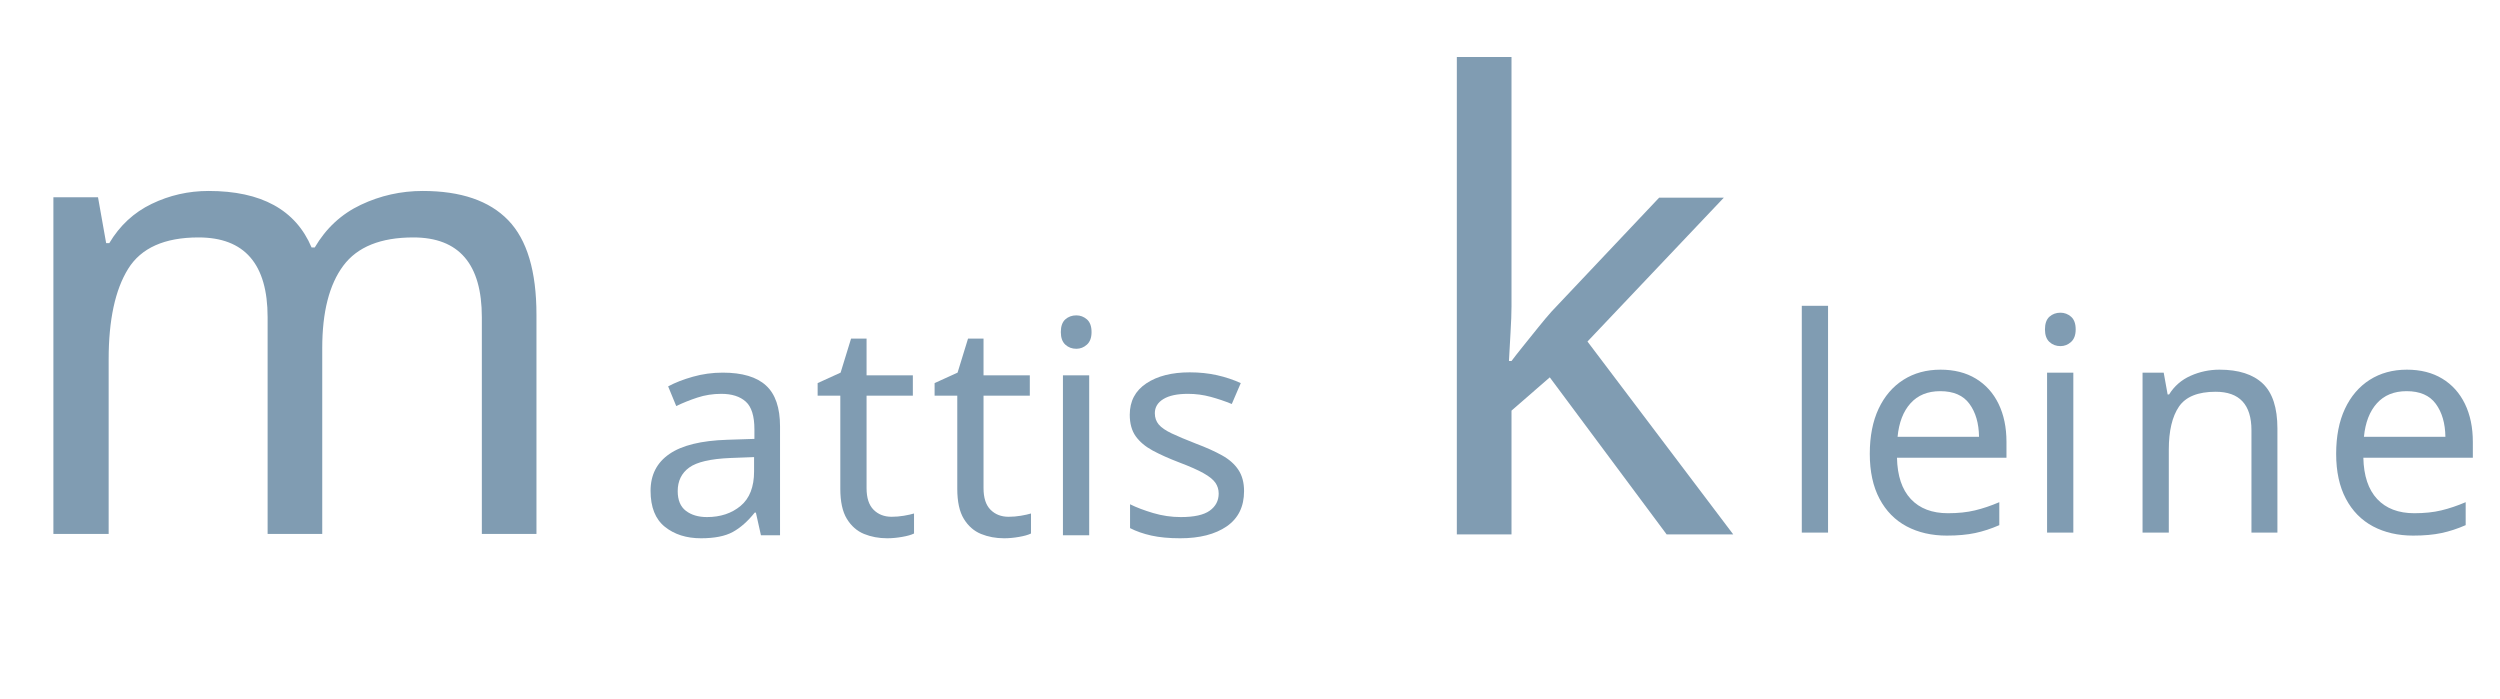
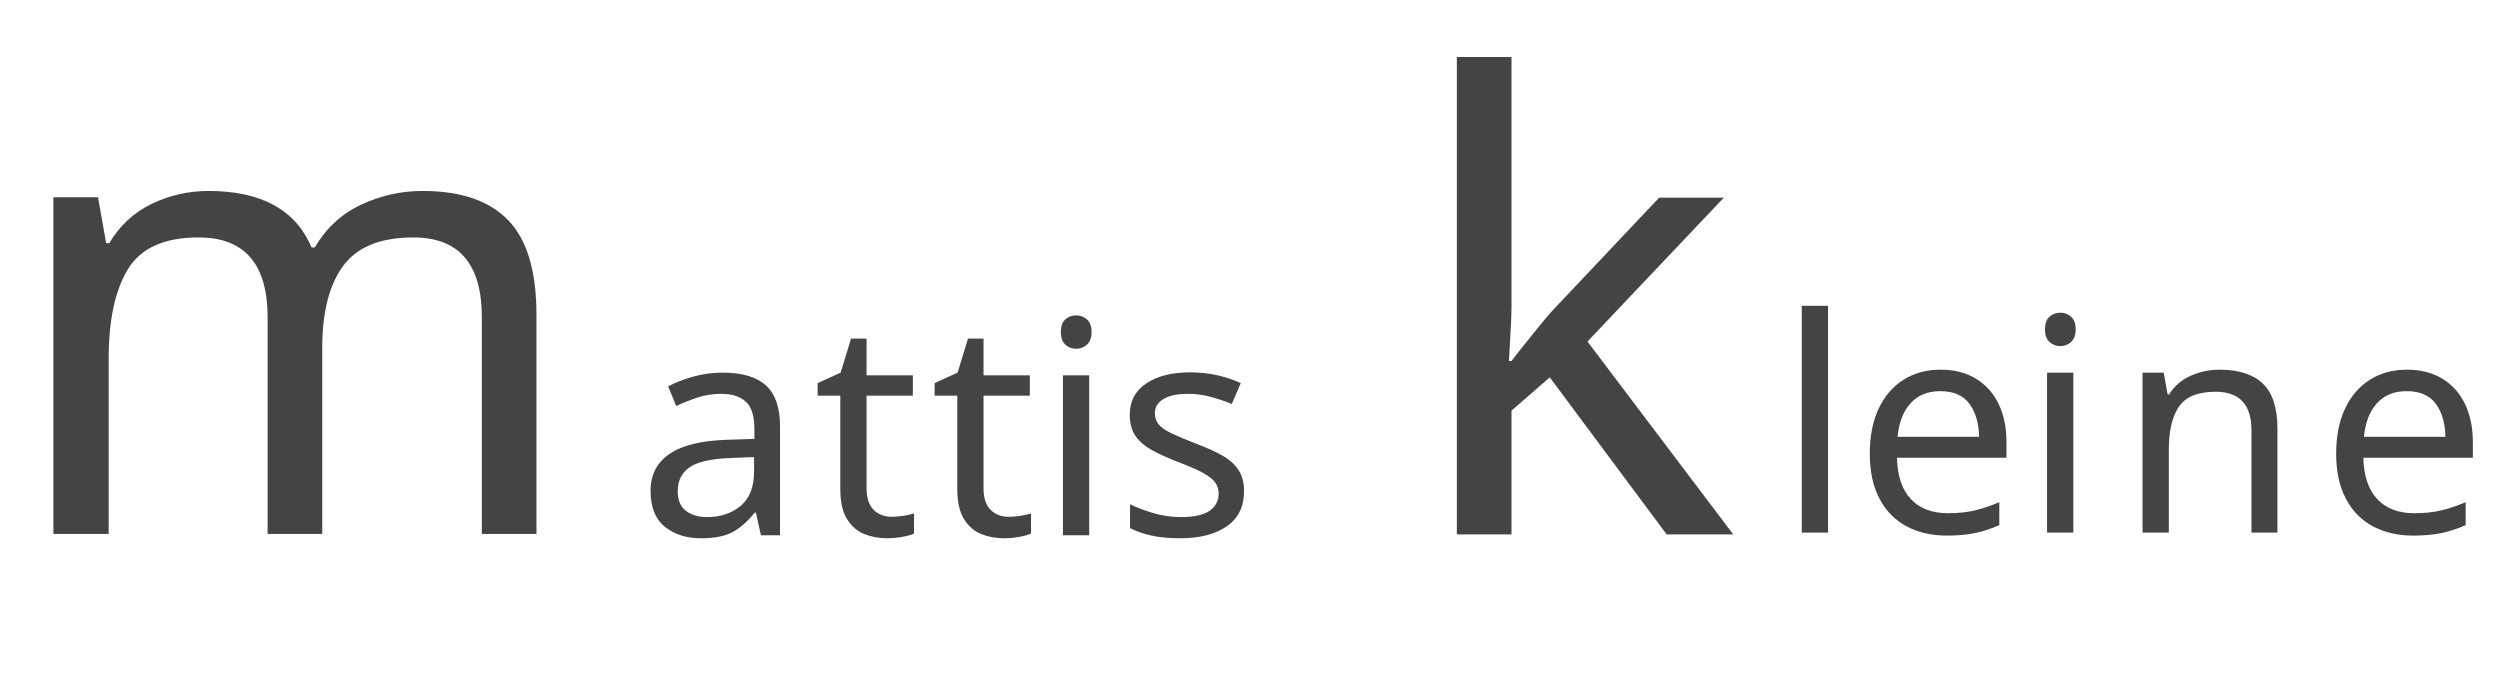
<svg xmlns="http://www.w3.org/2000/svg" id="Layer_1" data-name="Layer 1" viewBox="0 0 795.94 222.54">
  <defs>
-     <style>.cls-1{font-size:200px;}.cls-1,.cls-2{fill:#809cb2;font-family:Montserrat-Regular, Montserrat;}.cls-2{font-size:95px;}.cls-3{letter-spacing:-0.01em;}.cls-4{letter-spacing:0em;}.cls-5{letter-spacing:0em;}</style>
+     <style>.cls-1,.cls-2,.cls-3,.cls-4{isolation:isolate;}.cls-1{font-size:200px;}.cls-1,.cls-3,.cls-4{fill:#444;font-family:Montserrat-Regular, Montserrat;}.cls-3,.cls-4{font-size:95px;}.cls-4{letter-spacing:-0.01em;}</style>
  </defs>
  <text class="cls-1" transform="translate(0 170)">m</text>
-   <text class="cls-2" transform="translate(202.75 170.42)">a<tspan class="cls-3" x="56.05" y="0">t</tspan>
-     <tspan class="cls-4" x="93.29" y="0">tis</tspan>
-   </text>
+   <g class="cls-2">
+     <text class="cls-3" transform="translate(202.75 170.42)">a</text>
+     <text class="cls-4" transform="translate(258.8 170.42)">t</text>
+     <text class="cls-3" transform="translate(296.04 170.42)">tis</text>
+   </g>
  <text class="cls-1" transform="translate(446.82 170.14)">k</text>
-   <text class="cls-2" transform="translate(565.57 169.57)">lei<tspan class="cls-5" x="108.49" y="0">n</tspan>
-     <tspan x="172.99" y="0">e</tspan>
-   </text>
+   <g class="cls-2">
+     <text class="cls-3" transform="translate(565.57 169.57)">lei</text>
+     <text class="cls-3" transform="translate(674.06 169.57)">n</text>
+     <text class="cls-3" transform="translate(738.56 169.57)">e</text>
+   </g>
</svg>
